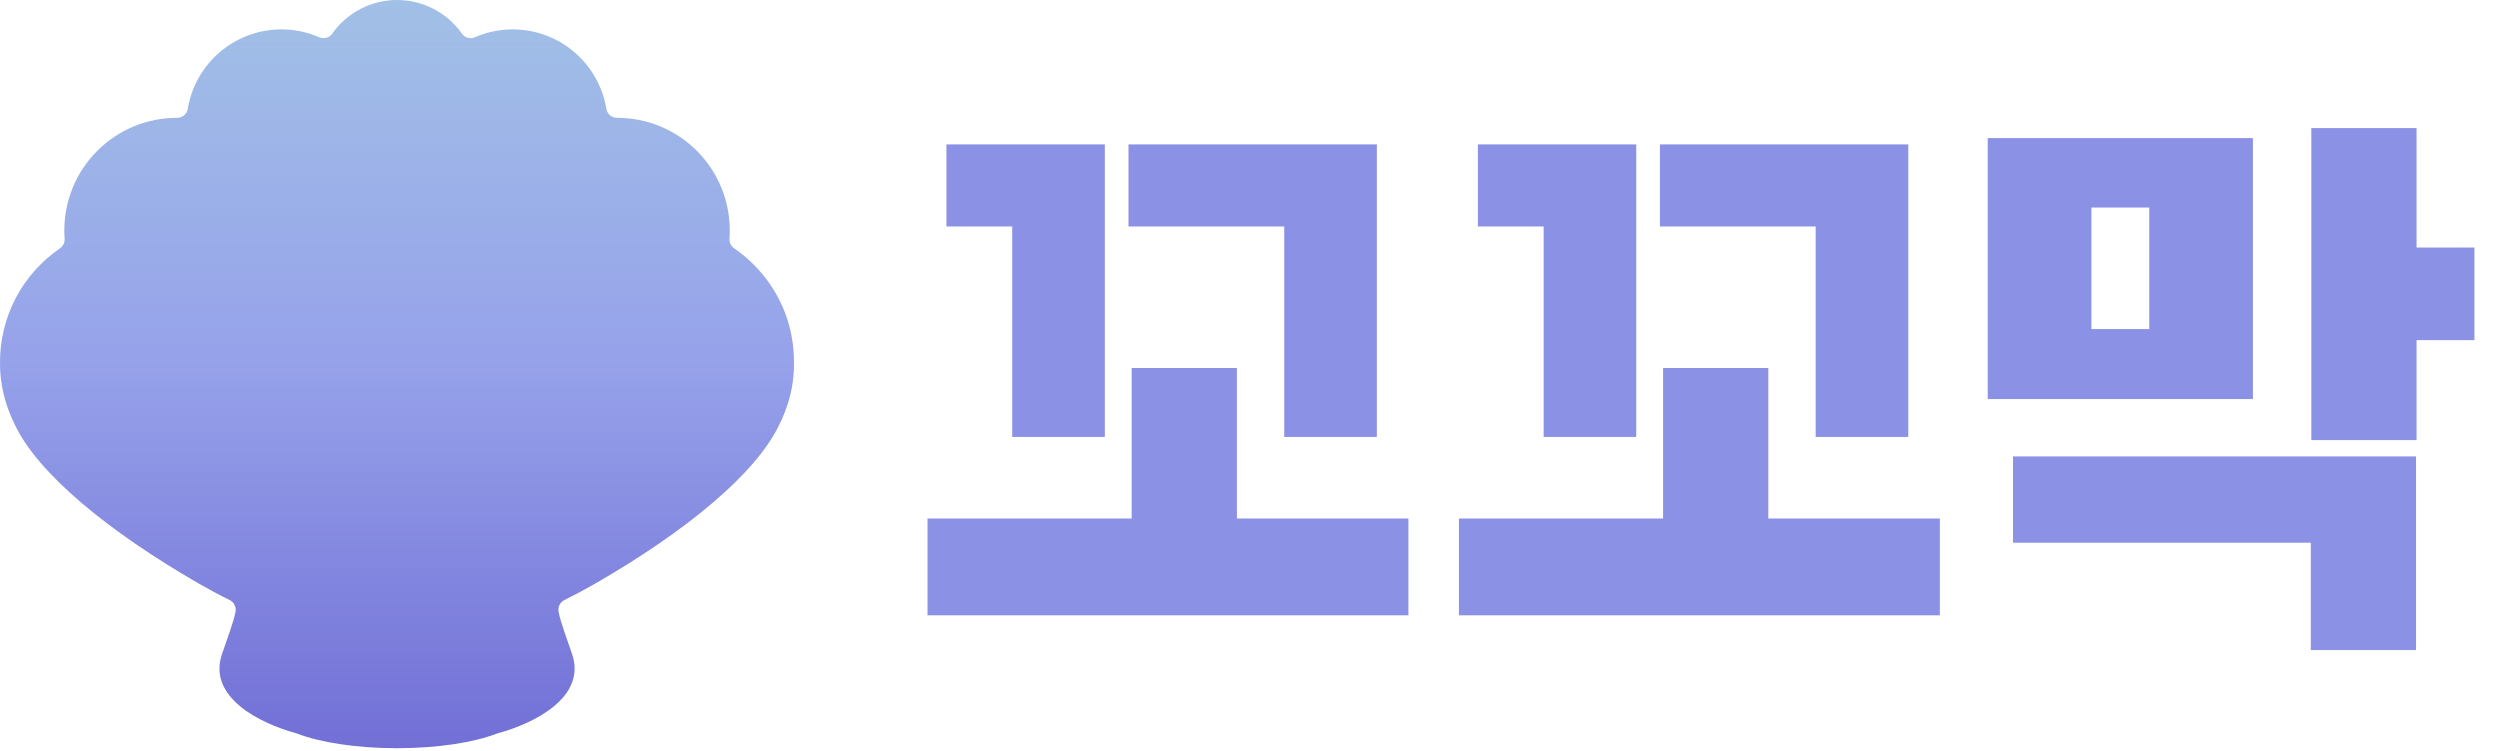
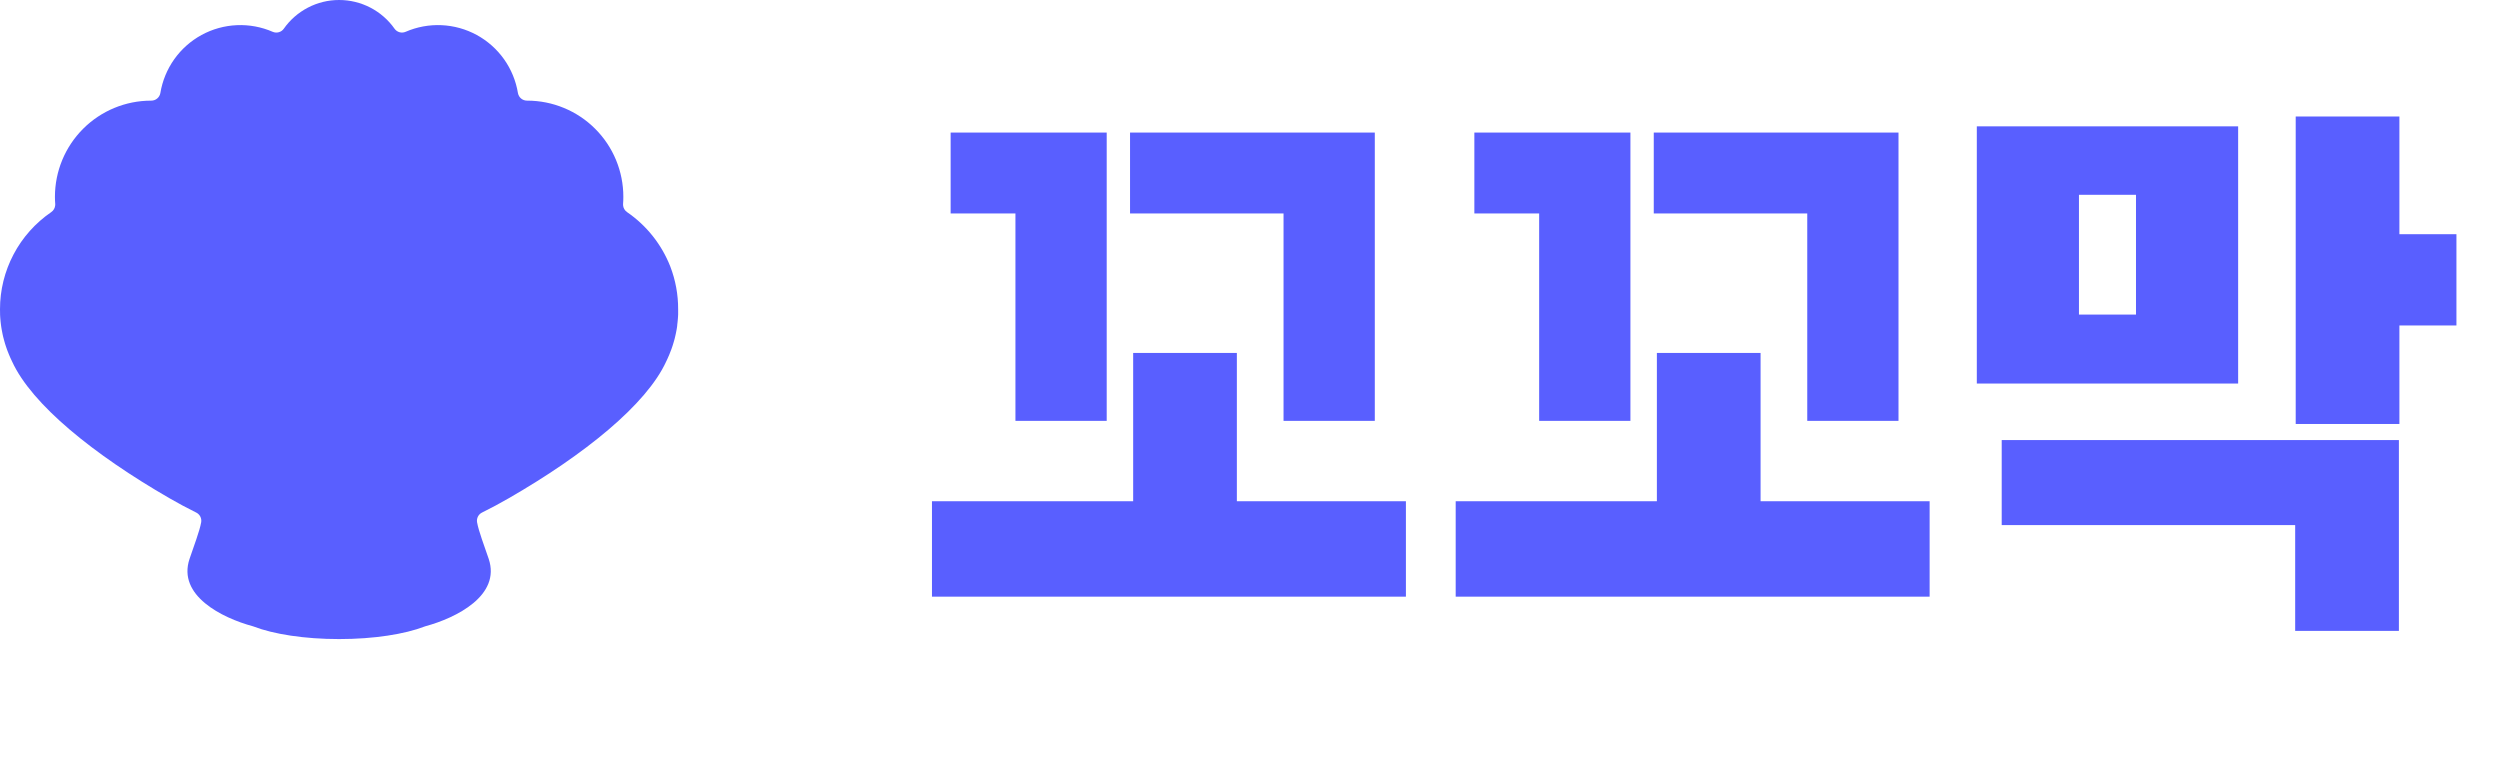
- <svg xmlns="http://www.w3.org/2000/svg" width="696" height="209" viewBox="0 0 696 209" fill="none">
-   <path d="M218.465 86.84C215.649 79.668 210.747 73.504 204.393 69.144C204.016 68.888 203.702 68.55 203.476 68.155C203.249 67.76 203.115 67.319 203.085 66.865C203.078 66.734 203.078 66.604 203.085 66.474C203.115 66.087 203.137 65.7 203.152 65.314C203.152 64.922 203.174 64.531 203.174 64.14C203.175 60.025 202.365 55.949 200.79 52.147C199.216 48.345 196.907 44.89 193.997 41.98C191.087 39.07 187.633 36.762 183.83 35.187C180.028 33.612 175.953 32.802 171.837 32.803H171.81C171.101 32.814 170.41 32.572 169.862 32.121C169.315 31.669 168.945 31.038 168.821 30.339C168.171 26.369 166.624 22.6 164.297 19.319C161.971 16.037 158.925 13.33 155.394 11.404C151.863 9.478 147.938 8.383 143.919 8.204C139.901 8.024 135.894 8.764 132.205 10.368C131.582 10.638 130.886 10.687 130.231 10.506C129.577 10.325 129.004 9.926 128.608 9.374C126.57 6.478 123.866 4.114 120.722 2.483C117.579 0.851 114.089 -0 110.548 4.5594e-05C107.006 -0.005 103.514 0.845 100.37 2.477C97.226 4.109 94.522 6.475 92.487 9.374C92.093 9.929 91.517 10.33 90.86 10.507C90.204 10.688 89.506 10.639 88.882 10.368C85.192 8.764 81.186 8.024 77.167 8.204C73.148 8.383 69.224 9.478 65.692 11.404C62.161 13.33 59.116 16.037 56.789 19.319C54.462 22.6 52.915 26.369 52.266 30.339C52.14 31.038 51.77 31.67 51.221 32.121C50.673 32.572 49.982 32.814 49.272 32.803H49.245C40.934 32.803 32.963 36.105 27.086 41.981C21.209 47.858 17.907 55.829 17.907 64.14C17.907 64.531 17.907 64.922 17.93 65.314C17.953 65.705 17.971 66.087 17.997 66.474C18.009 66.604 18.009 66.734 17.997 66.865C17.968 67.319 17.835 67.76 17.609 68.155C17.383 68.55 17.07 68.888 16.694 69.144C11.542 72.666 7.328 77.393 4.419 82.914C1.51 88.435 -0.007 94.582 -5.60139e-05 100.823C-5.60139e-05 101.241 -5.60135e-05 101.659 0.022 102.073C0.022 102.212 0.022 102.347 0.022 102.487C0.022 102.761 0.045 103.04 0.063 103.314C0.063 103.476 0.085 103.638 0.099 103.799C0.099 104.051 0.139 104.298 0.166 104.546C0.166 104.717 0.198 104.883 0.216 105.054C0.243 105.297 0.274 105.535 0.301 105.773L0.369 106.281C0.405 106.528 0.445 106.771 0.486 107.019C0.486 107.176 0.535 107.333 0.562 107.491C0.625 107.868 0.697 108.241 0.778 108.615C0.814 108.79 0.854 108.965 0.89 109.141C0.926 109.316 0.985 109.563 1.034 109.775C1.083 109.986 1.133 110.175 1.187 110.373C1.241 110.57 1.281 110.737 1.331 110.921C1.38 111.105 1.443 111.335 1.506 111.537L1.654 112.045C1.722 112.256 1.785 112.468 1.852 112.674L2.014 113.151C2.086 113.367 2.158 113.601 2.234 113.794L2.383 114.194C2.567 114.684 2.756 115.165 2.958 115.646C2.985 115.718 3.017 115.79 3.048 115.862C3.138 116.078 3.233 116.289 3.327 116.501C3.394 116.644 3.457 116.793 3.525 116.95C3.592 117.108 3.709 117.346 3.808 117.544C3.849 117.638 3.893 117.728 3.938 117.822C10.377 131.89 30.573 148.17 55.148 162.346C58.082 164.043 61.021 165.616 63.965 167.067C64.534 167.351 64.998 167.81 65.288 168.376C65.578 168.942 65.68 169.586 65.579 170.214C65.053 173.195 63.164 178.024 61.775 182.178C57.783 194.093 72.296 201.381 82.425 204.128C82.505 204.148 82.583 204.174 82.659 204.204C89.111 206.695 99.2 208.3 110.534 208.3C121.878 208.3 131.967 206.695 138.41 204.204C138.49 204.173 138.567 204.15 138.643 204.128C148.773 201.381 163.286 194.093 159.298 182.178C157.904 178.024 156.016 173.186 155.494 170.214C155.392 169.587 155.493 168.943 155.782 168.376C156.072 167.81 156.535 167.351 157.104 167.067C160.038 165.616 162.979 164.043 165.925 162.346C190.496 148.17 210.71 131.89 217.157 117.795L217.287 117.517C217.382 117.319 217.476 117.126 217.571 116.923L217.764 116.474C217.858 116.262 217.957 116.051 218.047 115.835L218.137 115.619C218.335 115.138 218.528 114.657 218.708 114.167C218.758 114.032 218.812 113.902 218.857 113.767C218.938 113.556 219.009 113.34 219.081 113.124C219.153 112.908 219.189 112.809 219.239 112.648C219.288 112.486 219.374 112.229 219.437 112.018C219.5 111.807 219.54 111.681 219.589 111.51L219.765 110.894L219.909 110.346L220.057 109.748C220.106 109.536 220.156 109.325 220.201 109.114C220.246 108.902 220.282 108.763 220.318 108.588C220.394 108.214 220.466 107.841 220.534 107.464C220.561 107.306 220.583 107.149 220.61 106.992C220.65 106.744 220.686 106.501 220.722 106.254L220.754 105.769C220.785 105.53 220.812 105.292 220.839 105.049C220.839 104.878 220.875 104.712 220.893 104.541C220.916 104.294 220.938 104.047 220.956 103.795C220.956 103.633 220.983 103.471 220.992 103.309C220.992 103.035 221.024 102.756 221.037 102.482C221.037 102.343 221.037 102.208 221.037 102.068C221.037 101.655 221.037 101.237 221.037 100.819C221.061 96.039 220.189 91.298 218.465 86.84Z" fill="url(#paint0_linear_6_3293)" />
-   <path d="M383.316 121.646V40.201H314.175V63.053H357.535V121.646H383.316ZM307.583 121.646V40.201H263.492V63.053H281.802V121.646H307.583ZM392.105 171.305V144.352H344.351V102.457H315.054V144.352H258.218V171.305H392.105ZM531.265 121.646V40.201H462.125V63.053H505.484V121.646H531.265ZM455.533 121.646V40.201H411.441V63.053H429.751V121.646H455.533ZM540.054 171.305V144.352H492.3V102.457H463.003V144.352H406.167V171.305H540.054ZM598.355 91.617H582.242V57.779H598.355V91.617ZM627.212 111.1V38.443H553.384V111.1H627.212ZM672.623 180.973V127.066H560.416V151.09H643.326V180.973H672.623ZM672.769 122.525V94.693H688.882V68.912H672.769V35.66H643.472V122.525H672.769Z" fill="#8B91E4" />
-   <defs>
-     <linearGradient id="paint0_linear_6_3293" x1="110.543" y1="208.282" x2="110.543" y2="2.48292e-05" gradientUnits="userSpaceOnUse">
-       <stop stop-color="#726FD6" />
-       <stop offset="0.519" stop-color="#96A2EA" />
-       <stop offset="1" stop-color="#A1C0E6" />
-     </linearGradient>
-   </defs>
+ <svg xmlns="http://www.w3.org/2000/svg" width="113" height="35" viewBox="0 0 113 35" fill="none">
+   <path d="M30.296 12.043C29.905 11.048 29.225 10.193 28.344 9.588C28.292 9.553 28.248 9.506 28.217 9.451C28.185 9.397 28.167 9.335 28.163 9.272C28.162 9.254 28.162 9.236 28.163 9.218C28.167 9.165 28.17 9.111 28.172 9.057C28.172 9.003 28.175 8.949 28.175 8.895C28.175 8.324 28.063 7.759 27.844 7.231C27.626 6.704 27.306 6.225 26.902 5.822C26.499 5.418 26.02 5.098 25.492 4.88C24.965 4.661 24.4 4.549 23.829 4.549H23.826C23.727 4.55 23.631 4.517 23.555 4.454C23.48 4.392 23.428 4.304 23.411 4.207C23.321 3.657 23.106 3.134 22.784 2.679C22.461 2.224 22.039 1.849 21.549 1.581C21.059 1.314 20.515 1.163 19.958 1.138C19.401 1.113 18.845 1.215 18.333 1.438C18.247 1.475 18.15 1.482 18.06 1.457C17.969 1.432 17.89 1.376 17.835 1.3C17.552 0.898 17.177 0.571 16.741 0.344C16.305 0.118 15.821 -5.14851e-05 15.33 6.32271e-06C14.839 -0.001 14.355 0.117 13.919 0.344C13.483 0.57 13.108 0.898 12.826 1.3C12.771 1.377 12.691 1.433 12.6 1.457C12.509 1.482 12.412 1.475 12.326 1.438C11.814 1.215 11.258 1.113 10.701 1.138C10.144 1.163 9.6 1.314 9.11 1.581C8.62 1.849 8.198 2.224 7.875 2.679C7.553 3.134 7.338 3.657 7.248 4.207C7.231 4.304 7.179 4.392 7.103 4.454C7.027 4.517 6.931 4.55 6.833 4.549H6.829C5.676 4.549 4.571 5.007 3.756 5.822C2.941 6.637 2.483 7.742 2.483 8.895C2.483 8.949 2.483 9.003 2.486 9.057C2.49 9.112 2.492 9.165 2.496 9.218C2.497 9.236 2.497 9.254 2.496 9.272C2.492 9.335 2.473 9.397 2.442 9.451C2.411 9.506 2.367 9.553 2.315 9.588C1.601 10.077 1.016 10.732 0.613 11.498C0.209 12.264 -0.001 13.116 -7.76767e-06 13.982C-7.76767e-06 14.04 -7.76761e-06 14.098 0.003 14.155C0.003 14.174 0.003 14.193 0.003 14.212C0.003 14.25 0.006 14.289 0.009 14.327C0.009 14.349 0.012 14.372 0.014 14.394C0.014 14.429 0.019 14.463 0.023 14.498C0.023 14.521 0.027 14.544 0.03 14.568C0.034 14.602 0.038 14.635 0.042 14.668L0.051 14.738C0.056 14.773 0.062 14.806 0.067 14.841C0.067 14.863 0.074 14.884 0.078 14.906C0.087 14.959 0.097 15.01 0.108 15.062C0.113 15.086 0.118 15.111 0.123 15.135C0.128 15.159 0.137 15.194 0.143 15.223C0.15 15.252 0.157 15.278 0.165 15.306C0.172 15.333 0.178 15.356 0.185 15.382C0.191 15.407 0.2 15.439 0.209 15.467L0.229 15.538C0.239 15.567 0.248 15.596 0.257 15.625L0.279 15.691C0.289 15.721 0.299 15.754 0.31 15.78L0.33 15.836C0.356 15.904 0.382 15.97 0.41 16.037C0.414 16.047 0.418 16.057 0.423 16.067C0.435 16.097 0.448 16.126 0.461 16.156C0.471 16.175 0.479 16.196 0.489 16.218C0.498 16.24 0.514 16.273 0.528 16.3C0.534 16.313 0.54 16.326 0.546 16.339C1.439 18.29 4.24 20.547 7.648 22.513C8.055 22.748 8.462 22.967 8.87 23.168C8.949 23.207 9.013 23.271 9.054 23.349C9.094 23.428 9.108 23.517 9.094 23.604C9.021 24.018 8.759 24.687 8.567 25.263C8.013 26.916 10.025 27.926 11.43 28.307C11.441 28.31 11.452 28.314 11.463 28.318C12.357 28.663 13.756 28.886 15.328 28.886C16.901 28.886 18.3 28.663 19.194 28.318C19.205 28.313 19.216 28.31 19.226 28.307C20.631 27.926 22.643 26.916 22.09 25.263C21.897 24.687 21.635 24.016 21.563 23.604C21.549 23.517 21.563 23.428 21.603 23.349C21.643 23.271 21.707 23.207 21.786 23.168C22.193 22.967 22.601 22.748 23.009 22.513C26.417 20.547 29.22 18.29 30.114 16.335L30.132 16.297C30.145 16.269 30.158 16.242 30.171 16.214L30.198 16.152C30.211 16.123 30.225 16.093 30.238 16.063L30.25 16.033C30.277 15.967 30.304 15.9 30.329 15.832C30.336 15.813 30.343 15.795 30.35 15.777C30.361 15.747 30.371 15.717 30.381 15.687C30.391 15.657 30.396 15.644 30.403 15.621C30.41 15.599 30.421 15.563 30.43 15.534C30.439 15.505 30.445 15.487 30.451 15.463L30.476 15.378L30.496 15.302L30.516 15.219C30.523 15.19 30.53 15.161 30.536 15.131C30.542 15.102 30.547 15.083 30.552 15.058C30.563 15.007 30.573 14.955 30.582 14.902C30.586 14.881 30.589 14.859 30.593 14.837C30.599 14.803 30.604 14.769 30.608 14.735L30.613 14.667C30.617 14.634 30.621 14.601 30.625 14.568C30.625 14.544 30.63 14.521 30.632 14.497C30.635 14.463 30.638 14.429 30.641 14.394C30.641 14.371 30.645 14.349 30.646 14.326C30.646 14.288 30.65 14.25 30.652 14.212C30.652 14.192 30.652 14.174 30.652 14.154C30.652 14.097 30.652 14.039 30.652 13.981C30.655 13.318 30.534 12.661 30.296 12.043Z" fill="#595FFF" />
+   <path d="M62.141 19.023V5.992H51.078V9.648H58.016V19.023H62.141ZM50.023 19.023V5.992H42.969V9.648H45.898V19.023H50.023ZM63.547 26.969V22.656H55.906V15.953H51.219V22.656H42.125V26.969H63.547ZM85.812 19.023V5.992H74.75V9.648H81.688V19.023H85.812ZM73.695 19.023V5.992H66.641V9.648H69.57V19.023H73.695ZM87.219 26.969V22.656H79.578V15.953H74.891V22.656H65.797V26.969H87.219ZM96.547 14.219H93.969V8.805H96.547V14.219ZM101.164 17.336V5.711H89.352V17.336H101.164ZM108.43 28.516V19.891H90.477V23.734H103.742V28.516H108.43ZM108.453 19.164V14.711H111.031V10.586H108.453V5.266H103.766V19.164H108.453Z" fill="#595FFF" />
</svg>
